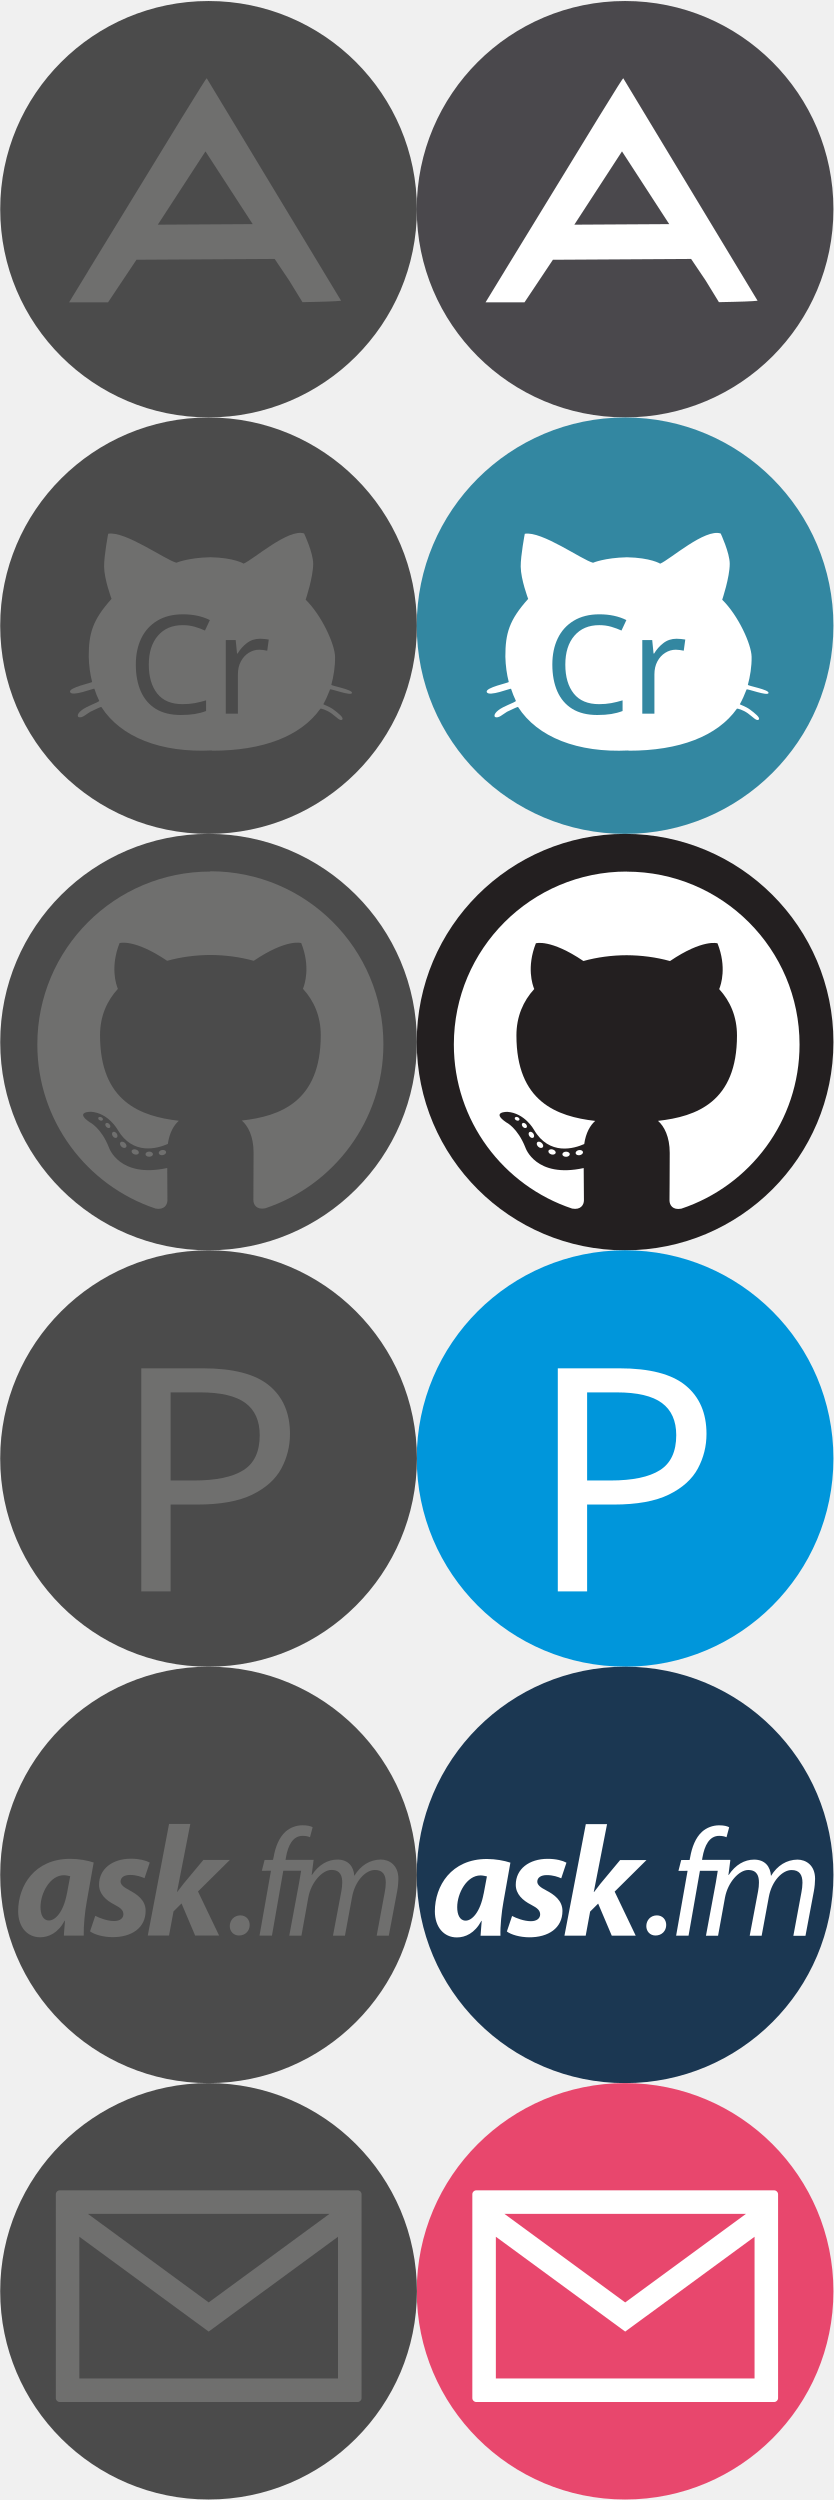
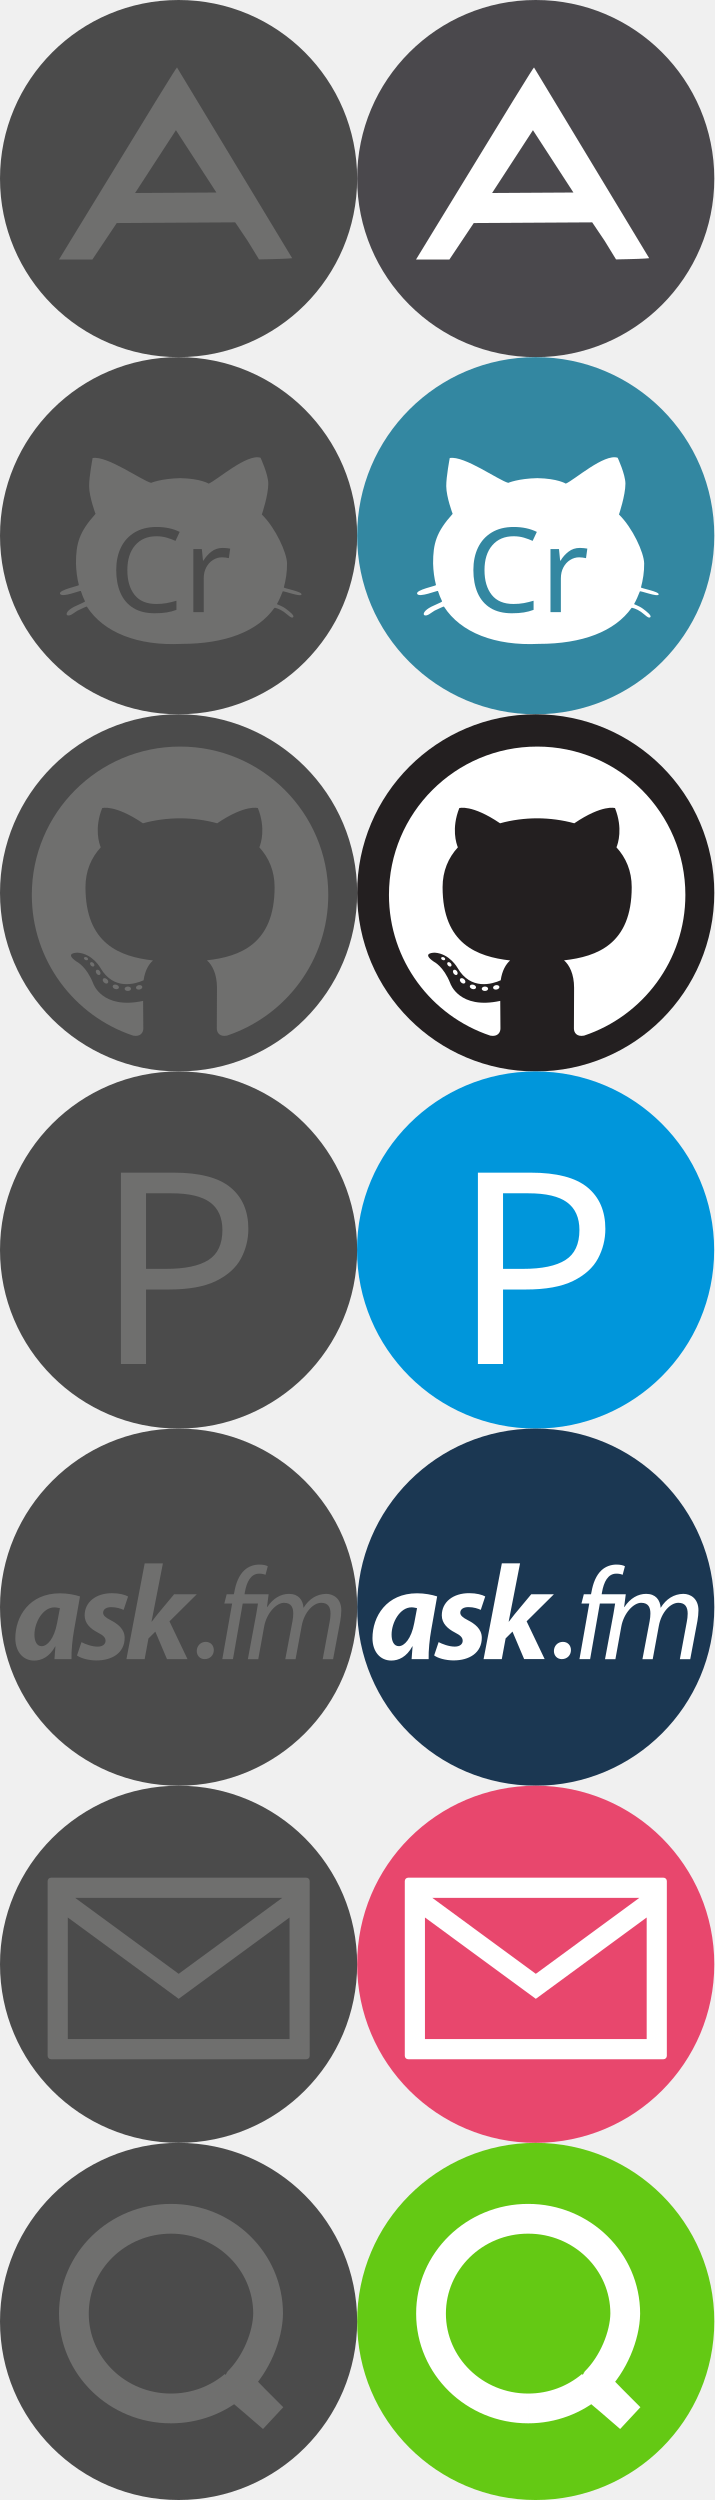
- <svg xmlns="http://www.w3.org/2000/svg" width="60px" height="180px" viewBox="0 0 212.598 637.795">
-   <path fill="#4b4b4b" d="M53.21 106.488c29.356 0 53.153-23.776 53.153-53.115C106.363 24.043 82.566.26 53.21.26 23.855.26.055 24.04.055 53.372c0 29.34 23.8 53.115 53.153 53.115" />
-   <path fill="#6f6f6e" d="M22.465 69.17C46.04 30.536 52.643 19.8 52.738 19.957c.06.1 7.798 12.913 17.193 28.475l17.09 28.295-1.29.103c-.71.056-2.93.137-4.93.18l-3.64.078-3.38-5.515-3.71-5.515-35.26.21-3.62 5.427-3.62 5.428h-9.94l4.85-7.95zm17.797-11.85l24.204-.145L52.42 38.62z" />
-   <path fill="none" d="M24.045 73.24c.198-.372 10.867-17.867 21.81-35.764 3.508-5.738 6.462-10.525 6.565-10.638.215-.236-.45-1.284 7.964 12.535 7.55 12.398 17.24 28.424 19.118 31.614l1.488 2.53-.9.047c-.594.032-.968-.022-1.093-.158-.104-.113-1.63-2.572-3.393-5.463-1.76-2.89-3.26-5.293-3.332-5.337-.07-.043-8.933-.03-19.695.028l-19.568.107-3.63 5.43-3.62 5.43h-.96c-.94 0-.96 0-.77-.35zM54.84 60.79c15.057 0 15.888-.013 15.82-.275-.12-.456-17.42-26.83-18.037-27.498l-.323-.35-.285.362C51.013 34.3 34.15 60.35 34.15 60.62c0 .262.54.31 2.675.238 1.166-.04 9.273-.072 18.014-.072z" />
-   <path fill="#4a484c" d="M159.47 106.488c29.357 0 53.153-23.776 53.153-53.115 0-29.33-23.796-53.114-53.153-53.114-29.353 0-53.153 23.78-53.153 53.11 0 29.34 23.8 53.11 53.153 53.11" />
-   <path fill="#fff" d="M128.726 69.17C152.3 30.536 158.904 19.8 159 19.957l17.19 28.473 17.083 28.295-1.293.103c-.712.056-2.93.137-4.932.18l-3.64.078-3.38-5.515-3.712-5.51-35.26.21-3.622 5.43-3.624 5.43h-9.936l4.85-7.95zm17.796-11.85l24.205-.145L158.68 38.62z" />
-   <path fill="none" d="M130.306 73.24c.198-.372 10.867-17.867 21.81-35.764 3.507-5.738 6.462-10.525 6.565-10.638.22-.236-.45-1.284 7.97 12.535 7.55 12.398 17.24 28.424 19.12 31.614l1.49 2.53-.9.047c-.59.032-.96-.022-1.09-.158-.1-.113-1.63-2.572-3.39-5.463-1.76-2.89-3.26-5.293-3.33-5.336-.07-.044-8.93-.032-19.69.027l-19.57.107-3.62 5.43-3.62 5.43h-.95c-.94 0-.95 0-.76-.35zM161.1 60.79c15.058 0 15.89-.015 15.82-.277-.12-.456-17.42-26.83-18.036-27.498l-.324-.35-.284.362c-1.002 1.27-17.866 27.32-17.866 27.596 0 .262.54.31 2.675.238 1.167-.04 9.273-.07 18.014-.07z" />
-   <path fill="#4b4b4b" d="M53.21 212.74c29.36 0 53.152-23.782 53.152-53.114 0-29.335-23.793-53.118-53.153-53.118S.05 130.29.05 159.626c0 29.332 23.8 53.115 53.153 53.115" />
-   <path fill="#6f6f6e" d="M54.077 191.517c12.985.02 22.676-3.69 27.656-10.71.087-.12 1.556.287 2.792 1.17 1.287.92 2.235 2.08 2.77 1.612.526-.47-1.02-1.67-2.19-2.55-1.204-.9-2.682-1.28-2.613-1.4.563-.98 1.31-2.67 1.707-3.75.1-.29 5.41 1.78 5.6.9.19-.89-5.35-1.81-5.27-2.1.57-2.12 1-4.65.95-7.14-.06-3.22-3.44-10.59-7.5-14.56 0 0 1.92-5.71 1.92-9.17 0-2.79-2.31-7.72-2.31-7.72-3.99-1.35-12.94 6.65-15.44 7.69 0 0-2.4-1.51-8.49-1.63-5.7.13-8.65 1.4-8.65 1.4-2.75-.67-13.11-8.17-17.41-7.39 0 0-1.07 5.6-1.04 8.38.03 3.29 1.9 8.23 1.9 8.23-4.85 5.4-5.82 8.78-5.82 14.75.06 2.31.35 4.46.86 6.44.06.23-6.09 1.42-5.62 2.59.52 1.28 6.12-1.06 6.2-.84.34 1.08.75 2.1 1.23 3.07.09.19-1.58.8-3.23 1.62-2.08 1.08-2.52 2.12-2.08 2.51.92.39 1.88-.64 3.06-1.34 1.51-.69 2.72-1.34 2.81-1.2 4.95 7.71 15.21 11.71 28.16 11.07" />
-   <text x="138.77" y="597.286" fill="#4b4b4b" style="line-height:125%" font-size="40" font-family="sans-serif" letter-spacing="0" word-spacing="0" transform="translate(-106.26 -415.22)">
+ <svg xmlns="http://www.w3.org/2000/svg" width="60" height="210" viewBox="0 0 212.598 744.094">
+   <path fill="#4b4b4b" d="M53.15 106.299c29.355 0 53.15-23.792 53.15-53.15C106.299 23.799 82.504 0 53.15 0 23.799 0 0 23.799 0 53.15c0 29.358 23.798 53.15 53.15 53.15" />
+   <path fill="#6f6f6e" d="M22.409 69.296C45.983 30.66 52.587 19.924 52.682 20.081c.06.1 7.797 12.913 17.193 28.475L86.959 76.85l-1.294.103c-.711.056-2.931.138-4.932.18l-3.638.078-3.38-5.516-3.712-5.516-35.258.209-3.624 5.428-3.624 5.428H17.56l4.851-7.949zm17.796-11.852l24.204-.144-12.045-18.554z" />
+   <path fill="none" d="M23.989 73.364c.198-.371 10.867-17.866 21.809-35.763 3.508-5.738 6.463-10.525 6.566-10.638.215-.236-.451-1.284 7.964 12.535 7.55 12.398 17.241 28.424 19.118 31.614l1.488 2.529-.901.048c-.593.032-.966-.022-1.091-.158-.104-.113-1.631-2.572-3.393-5.463-1.761-2.891-3.261-5.293-3.331-5.337-.07-.044-8.934-.032-19.695.027l-19.567.107-3.623 5.427-3.624 5.427h-.953c-.939 0-.951-.006-.764-.356zm30.794-12.448c15.058 0 15.889-.015 15.821-.277-.119-.456-17.419-26.831-18.036-27.498l-.324-.349-.285.361C50.956 34.426 34.093 60.476 34.093 60.751c0 .262.541.31 2.675.238 1.167-.04 9.273-.072 18.014-.072z" />
+   <path fill="#4a484c" d="M159.449 106.299c29.355 0 53.15-23.792 53.15-53.15C212.598 23.799 188.803 0 159.449 0c-29.351 0-53.15 23.799-53.15 53.15 0 29.358 23.799 53.15 53.15 53.15" />
+   <path fill="#fff" d="M128.67 69.296c23.573-38.636 30.178-49.372 30.273-49.215.06.1 7.797 12.913 17.193 28.475L193.219 76.85l-1.294.103c-.712.056-2.931.138-4.932.181l-3.638.078-3.38-5.516-3.712-5.515-35.258.209-3.624 5.428-3.624 5.428h-9.936l4.851-7.95zM146.466 57.444l24.204-.144-12.046-18.554z" />
+   <path fill="none" d="M130.249 73.364c.198-.371 10.867-17.866 21.809-35.763 3.508-5.738 6.463-10.525 6.566-10.638.215-.236-.451-1.284 7.964 12.535 7.549 12.398 17.241 28.424 19.118 31.614l1.489 2.529-.901.049c-.593.032-.966-.022-1.091-.158-.104-.113-1.631-2.572-3.393-5.463-1.762-2.891-3.261-5.292-3.332-5.336-.07-.043-8.934-.031-19.695.028l-19.567.107-3.623 5.428-3.623 5.427h-.953c-.939 0-.951-.005-.764-.355zm30.794-12.448c15.058 0 15.889-.014 15.82-.277-.119-.457-17.419-26.831-18.036-27.498l-.323-.35-.284.361c-1.002 1.273-17.866 27.322-17.866 27.597 0 .262.541.31 2.675.237 1.167-.04 9.273-.072 18.014-.072z" />
+   <path fill="#4b4b4b" d="M53.15 212.598c29.358 0 53.15-23.798 53.15-53.148 0-29.353-23.791-53.151-53.15-53.151C23.798 106.299 0 130.097 0 159.451c0 29.35 23.798 53.148 53.15 53.148" />
+   <path fill="#6f6f6e" d="M54.02 191.643c12.986.019 22.677-3.691 27.656-10.709.087-.123 1.556.285 2.792 1.169 1.287.92 2.235 2.081 2.769 1.613.527-.462-1.02-1.67-2.189-2.543-1.204-.899-2.682-1.279-2.613-1.398.563-.973 1.31-2.664 1.708-3.747.107-.291 5.414 1.782 5.606.905.194-.888-5.35-1.81-5.271-2.102.571-2.119.999-4.646.954-7.133-.058-3.218-3.435-10.585-7.5-14.561 0 0 1.926-5.707 1.921-9.168-.003-2.786-2.304-7.718-2.304-7.718-3.99-1.347-12.939 6.654-15.438 7.695 0 0-2.397-1.512-8.483-1.632-5.699.13-8.65 1.401-8.65 1.401-2.743-.67-13.108-8.169-17.41-7.387 0 0-1.068 5.602-1.04 8.387.034 3.287 1.905 8.23 1.905 8.23-4.851 5.401-5.821 8.78-5.821 14.754.063 2.308.357 4.458.866 6.446.06.233-6.085 1.424-5.612 2.587.523 1.284 6.126-1.059 6.197-.836.345 1.081.756 2.106 1.231 3.075.094.191-1.577.805-3.23 1.625-2.08 1.079-2.516 2.124-2.078 2.512.922.385 1.88-.64 3.063-1.344 1.515-.688 2.72-1.343 2.815-1.193 4.949 7.716 15.214 11.714 28.161 11.075" />
+   <text x="138.77" y="597.286" fill="#4b4b4b" style="line-height:125%" font-size="40" font-family="sans-serif" letter-spacing="0" word-spacing="0" transform="translate(-106.317 -415.096)">
    <tspan x="138.77" y="597.286" style="-inkscape-font-specification:HGMaruGothicMPRO" font-size="35" font-family="HGMaruGothicMPRO">Cr</tspan>
  </text>
-   <path fill="#3387a1" d="M159.47 212.74c29.36 0 53.153-23.782 53.153-53.113 0-29.335-23.793-53.12-53.153-53.12-29.353 0-53.153 23.785-53.153 53.12 0 29.33 23.8 53.114 53.153 53.114" />
-   <path fill="#fff" d="M160.338 191.518c12.985.018 22.676-3.69 27.656-10.71.087-.122 1.555.286 2.792 1.17 1.286.92 2.235 2.08 2.77 1.612.526-.463-1.022-1.67-2.19-2.543-1.204-.9-2.682-1.28-2.613-1.398.563-.98 1.31-2.67 1.707-3.75.107-.29 5.414 1.78 5.605.9.194-.89-5.35-1.81-5.27-2.1.57-2.12.998-4.65.953-7.14-.058-3.22-3.436-10.59-7.5-14.56 0 0 1.925-5.71 1.92-9.17-.002-2.79-2.303-7.72-2.303-7.72-3.99-1.35-12.94 6.65-15.438 7.69 0 0-2.397-1.51-8.484-1.63-5.7.13-8.65 1.4-8.65 1.4-2.743-.67-13.108-8.17-17.41-7.39 0 0-1.07 5.6-1.04 8.38.032 3.29 1.904 8.23 1.904 8.23-4.85 5.4-5.822 8.78-5.822 14.75.063 2.31.356 4.46.866 6.44.06.23-6.08 1.42-5.61 2.59.53 1.28 6.13-1.06 6.2-.84.35 1.08.76 2.1 1.23 3.07.1.19-1.57.8-3.23 1.62-2.08 1.08-2.51 2.12-2.08 2.51.92.38 1.88-.64 3.06-1.35 1.52-.69 2.72-1.34 2.82-1.19 4.95 7.71 15.22 11.71 28.16 11.07" />
-   <text x="138.77" y="597.286" fill="#3387a1" style="line-height:125%" font-size="40" font-family="sans-serif" letter-spacing="0" word-spacing="0" transform="translate(0 -415.22)">
+   <path fill="#3387a1" d="M159.449 212.598c29.358 0 53.15-23.798 53.15-53.148 0-29.353-23.791-53.151-53.15-53.151-29.351 0-53.15 23.798-53.15 53.151 0 29.35 23.799 53.148 53.15 53.148" />
+   <path fill="#fff" d="M160.32 191.643c12.986.019 22.677-3.691 27.656-10.709.087-.123 1.556.285 2.792 1.169 1.287.919 2.235 2.08 2.769 1.612.527-.463-1.021-1.67-2.19-2.543-1.204-.899-2.682-1.279-2.613-1.398.563-.973 1.31-2.664 1.707-3.748.106-.291 5.413 1.782 5.605.904.194-.888-5.35-1.81-5.271-2.102.571-2.119.999-4.646.954-7.133-.059-3.218-3.436-10.585-7.501-14.561 0 0 1.925-5.707 1.921-9.168-.004-2.787-2.304-7.718-2.304-7.718-3.99-1.347-12.939 6.655-15.439 7.695 0 0-2.397-1.512-8.484-1.632-5.7.13-8.65 1.401-8.65 1.401-2.743-.67-13.108-8.168-17.41-7.387 0 0-1.069 5.602-1.041 8.387.033 3.287 1.904 8.23 1.904 8.23-4.851 5.401-5.822 8.78-5.822 14.754.063 2.308.356 4.458.866 6.446.059.233-6.086 1.424-5.612 2.587.522 1.284 6.125-1.06 6.196-.837.344 1.081.755 2.106 1.231 3.075.093.191-1.577.805-3.23 1.625-2.081 1.08-2.517 2.124-2.079 2.512.922.385 1.88-.641 3.062-1.344 1.515-.688 2.719-1.343 2.815-1.193 4.949 7.716 15.214 11.714 28.161 11.075" />
+   <text x="138.77" y="597.286" fill="#3387a1" style="line-height:125%" font-size="40" font-family="sans-serif" letter-spacing="0" word-spacing="0" transform="translate(-.017 -415.096)">
    <tspan x="138.77" y="597.286" style="-inkscape-font-specification:HGMaruGothicMPRO" font-size="35" font-family="HGMaruGothicMPRO">Cr</tspan>
  </text>
-   <path fill="none" d="M128.78 73.106c0-.066 4.675-7.783 10.39-17.15 5.714-9.37 12.014-19.697 14-22.952 1.986-3.256 3.74-5.88 3.9-5.832.334.102 4.345 6.617 18.13 29.455 8.918 14.772 9.854 16.45 9.23 16.546-.384.06-.81-.083-.948-.316-.14-.233-1.66-2.7-3.38-5.482l-3.13-5.058-19.78-.08-19.784-.083-3.602 5.513c-2.858 4.374-3.75 5.517-4.315 5.535-.39.01-.71-.032-.71-.097zm35.558-12.42c9.52-.183 10.958-.273 10.8-.68-.482-1.258-18.1-27.885-18.44-27.87-.128.007-.605.61-1.06 1.343-.455.73-4.486 7-8.958 13.92s-8.21 12.79-8.304 13.04c-.202.52 7.326.59 25.962.24z" />
-   <path fill="none" d="M128.78 73.106c0-.066 4.675-7.783 10.39-17.15 5.714-9.37 12.014-19.697 14-22.952 1.986-3.256 3.74-5.88 3.9-5.832.334.102 4.345 6.617 18.13 29.455 8.918 14.772 9.854 16.45 9.23 16.546-.384.06-.81-.083-.948-.316-.14-.233-1.66-2.7-3.38-5.482l-3.13-5.058-19.78-.08-19.784-.083-3.602 5.513c-2.858 4.374-3.75 5.517-4.315 5.535-.39.01-.71-.032-.71-.097zm35.558-12.42c9.52-.183 10.958-.273 10.8-.68-.482-1.258-18.1-27.885-18.44-27.87-.128.007-.605.61-1.06 1.343-.455.73-4.486 7-8.958 13.92s-8.21 12.79-8.304 13.04c-.202.52 7.326.59 25.962.24z" />
-   <path fill="none" d="M128.576 72.885c.48-.82 12.216-20.05 19.905-32.61l7.71-12.6c.77-1.26.8-1.303.97-1.077.77 1.08 14.9 24.305 24.19 39.77 3.37 5.6 4.1 6.883 3.96 6.962-.09.052-.53.08-.98.063l-.81-.032-3.35-5.51-3.36-5.51-8.54.07c-4.7.04-13.52.07-19.6.07H137.6l-3.655 5.48-3.657 5.48h-1.99l.31-.53zm46.603-12.417c.08-.085-1.1-1.917-8.43-13.095-7.98-12.16-9.43-14.338-9.74-14.62l-.28-.258-.9 1.32c-1.76 2.59-12.71 19.412-15.6 23.953-1.68 2.63-1.71 2.694-1.58 2.78.15.095 36.41.016 36.51-.08z" />
-   <path fill="none" d="M129.767 72.588c1.018-1.9 27.905-45.69 28.095-45.758.272-.096-.403-1.16 7.97 12.567 10.114 16.58 20.254 33.42 20.254 33.637 0 .104-.392.187-.87.182-.79-.007-1.184-.53-4.193-5.56l-3.322-5.55-6.32.183c-3.48.1-12.34.18-19.68.18h-13.36l-3.57 5.37c-3.2 4.82-3.66 5.37-4.45 5.37s-.85-.07-.54-.64zm46.306-12.405c-.282-.462-9.886-15.157-14.773-22.604-1.854-2.83-3.45-5.14-3.545-5.14-.31 0-17.612 26.47-18.056 27.63-.18.45 1.51.5 18.21.5 14.64 0 18.35-.08 18.16-.4z" />
-   <path fill="none" d="M124.828 73.984c.97-1.586 5.322-8.717 9.673-15.846 16.15-26.45 23.52-38.41 23.61-38.298.02.025 1.84 3.033 4.04 6.684 5.67 9.405 20.28 33.597 25.49 42.217 2.42 4.01 4.45 7.4 4.5 7.53.09.22-.24.26-2.56.35l-4.81.18-2.15.09-3.38-5.53-3.38-5.53h-14.64c-8.05 0-16.08.05-17.85.1l-3.22.11-3.62 5.43-3.62 5.43h-9.81l1.76-2.89zm9.982-5.888l3.6-5.374 8.028-.08 8.028-.082-8.107-.038-8.11-.037-2.71 4.07c-3.38 5.07-4.18 6.156-4.74 6.448-.56.288-.93.294-1.03.017-.11-.292 4.98-8.723 20.21-33.42 6.98-11.32 7.76-12.562 7.96-12.63.09-.028.61.677 1.17 1.568 3.13 5.006 21.38 35.096 24.93 41.11 1.72 2.922 1.94 3.352 1.68 3.446-.64.234-1.16-.045-1.85-.97-.37-.5-1.91-2.985-3.43-5.52l-2.76-4.61-1.66.11c-.91.06-5.5.16-10.2.222l-8.54.113h10.1c8.27 0 10.14.04 10.3.22.1.12 1.53 2.42 3.17 5.11 3.84 6.32 3.42 5.77 4.32 5.76 1.15-.01 1.28-.16.82-.98-.92-1.65-10.37-17.33-19.34-32.06-8.62-14.16-8.69-14.28-8.92-14.05-.29.31-28.49 46.42-28.67 46.88-.07.17.13.21 1.01.17l1.09-.05 3.6-5.38zm32.34-7.626c-3.727-.025-9.778-.025-13.448 0-3.67.024-.62.042 6.775.042 7.396 0 10.4-.017 6.673-.042zm7.636-2.365c-5.173-7.956-15.134-23.124-15.903-24.218-.515-.732-1.044-1.364-1.174-1.404-.14-.04-.06.127.18.383.36.396 7.11 10.6 15.47 23.407 1.43 2.19 2.63 3.954 2.66 3.918.03-.03-.53-.97-1.25-2.08zm-31.388-3.682c3.948-6.14 10.545-16.256 12.757-19.56.77-1.153 1.368-2.095 1.327-2.095-.326 0-17.808 26.793-17.808 27.29 0 .162-.132.362 3.724-5.635zm25.913 2.55l.45-.1-1.72-2.687c-1.98-3.086-4.89-7.564-8-12.3-1.23-1.867-2.23-3.244-2.32-3.186-.33.204-10.97 16.437-11.85 18.08l-.18.33 11.6-.017c6.38-.01 11.8-.064 12.05-.12z" />
-   <path fill="#231f20" d="M159.47 318.975c29.357 0 53.153-23.784 53.153-53.12 0-29.334-23.796-53.114-53.153-53.114-29.36 0-53.153 23.78-53.153 53.12 0 29.34 23.793 53.12 53.153 53.12" />
+   <path fill="none" d="M128.723 73.231c0-.065 4.675-7.783 10.39-17.151l14.001-22.951c1.986-3.255 3.741-5.879 3.899-5.831.334.102 4.345 6.617 18.131 29.455 8.917 14.772 9.853 16.45 9.228 16.547-.383.059-.809-.083-.947-.316-.139-.233-1.66-2.7-3.38-5.482l-3.128-5.058-19.782-.081-19.782-.081-3.602 5.513c-2.858 4.374-3.749 5.518-4.314 5.535-.391.011-.712-.032-.712-.096zM164.281 60.81c9.519-.182 10.958-.272 10.802-.678-.483-1.258-18.102-27.885-18.442-27.871-.128.007-.604.61-1.059 1.343-.455.733-4.486 6.999-8.958 13.925-4.472 6.925-8.209 12.793-8.304 13.04-.202.526 7.325.595 25.961.24z" />
+   <path fill="none" d="M128.723 73.231c0-.065 4.675-7.783 10.39-17.151l14.001-22.951c1.986-3.255 3.741-5.879 3.899-5.831.334.102 4.345 6.617 18.131 29.455 8.917 14.772 9.853 16.45 9.228 16.547-.383.059-.809-.083-.947-.316-.139-.233-1.66-2.7-3.38-5.482l-3.128-5.058-19.782-.081-19.782-.081-3.602 5.513c-2.858 4.374-3.749 5.518-4.314 5.535-.391.011-.712-.032-.712-.096zM164.281 60.81c9.519-.182 10.958-.272 10.802-.678-.483-1.258-18.102-27.885-18.442-27.871-.128.007-.604.61-1.059 1.343-.455.733-4.486 6.999-8.958 13.925-4.472 6.925-8.209 12.793-8.304 13.04-.202.526 7.325.595 25.961.24z" />
+   <path fill="none" d="M128.52 73.01c.479-.821 12.216-20.05 19.904-32.609 3.801-6.209 7.269-11.879 7.706-12.601.763-1.259.802-1.302.963-1.077.771 1.079 14.897 24.306 24.187 39.77 3.365 5.602 4.093 6.885 3.953 6.963-.095.053-.537.081-.983.063l-.812-.032-3.357-5.518-3.357-5.518-8.549.068c-4.702.038-13.524.068-19.605.068h-11.056l-3.654 5.476-3.654 5.477h-1.998l.309-.531zm46.602-12.417c.086-.085-1.094-1.917-8.428-13.095-7.978-12.158-9.43-14.338-9.739-14.62l-.282-.258-.894 1.32c-1.754 2.591-12.706 19.413-15.596 23.953-1.675 2.631-1.711 2.695-1.575 2.779.155.096 36.414.018 36.512-.079z" />
+   <path fill="none" d="M129.71 72.713c1.018-1.9 27.905-45.691 28.095-45.758.272-.096-.403-1.159 7.97 12.567 10.114 16.58 20.253 33.419 20.253 33.636 0 .104-.392.187-.87.182-.788-.007-1.184-.532-4.193-5.56l-3.323-5.553-6.328.184c-3.481.101-12.339.184-19.684.185l-13.356.001-3.571 5.374c-3.202 4.819-3.662 5.374-4.454 5.374-.787 0-.846-.07-.543-.636zm46.306-12.405c-.282-.462-9.886-15.157-14.773-22.604-1.854-2.826-3.449-5.138-3.545-5.138-.312 0-17.612 26.477-18.056 27.633-.175.456 1.52.502 18.211.502 14.641 0 18.355-.081 18.163-.395z" />
+   <path fill="none" d="M124.771 74.109c.969-1.587 5.322-8.717 9.673-15.846 16.144-26.451 23.514-38.409 23.602-38.298.02.025 1.837 3.032 4.038 6.684 5.669 9.405 20.273 33.597 25.484 42.217 2.422 4.006 4.446 7.394 4.498 7.53.083.216-.241.26-2.565.343-1.463.053-3.631.135-4.817.181l-2.157.085-3.38-5.534-3.38-5.534-14.634-.004c-8.049-.003-16.083.043-17.854.1l-3.22.104-3.624 5.428-3.624 5.428h-9.803l1.762-2.884zm9.983-5.888l3.6-5.374 8.027-.081 8.027-.081-8.106-.038-8.107-.037-2.712 4.071c-3.378 5.071-4.175 6.156-4.74 6.448-.559.289-.924.295-1.03.018-.113-.292 4.987-8.723 20.214-33.421 6.978-11.319 7.762-12.562 7.964-12.629.088-.028.616.676 1.173 1.568 3.128 5.006 21.379 35.096 24.935 41.109 1.728 2.923 1.938 3.353 1.684 3.447-.632.234-1.161-.045-1.844-.971-.369-.5-1.91-2.984-3.425-5.52l-2.754-4.61-1.661.11c-.914.06-5.506.161-10.204.223l-8.543.114 10.104.007c8.269.007 10.139.047 10.298.221.107.117 1.534 2.419 3.17 5.114 3.839 6.323 3.424 5.77 4.322 5.767 1.148-.004 1.28-.159.826-.976-.916-1.646-10.374-17.326-19.337-32.058-8.616-14.162-8.689-14.277-8.912-14.043-.291.306-28.491 46.42-28.667 46.877-.067.175.132.209 1.004.171l1.088-.047 3.601-5.374zm32.339-7.627c-3.727-.025-9.778-.025-13.448 0s-.621.043 6.775.043c7.396 0 10.398-.018 6.672-.043zm7.636-2.365c-5.173-7.955-15.134-23.123-15.904-24.218-.515-.732-1.043-1.364-1.174-1.404-.133-.041-.052.128.185.383.367.397 7.114 10.601 15.476 23.407 1.43 2.191 2.63 3.954 2.666 3.918.036-.036-.527-.975-1.25-2.087zm-31.389-3.681c3.948-6.139 10.545-16.256 12.757-19.561.771-1.152 1.368-2.095 1.327-2.095-.326 0-17.808 26.793-17.808 27.291 0 .16-.132.36 3.724-5.636zm25.913 2.55l.448-.1-1.725-2.687c-1.982-3.087-4.897-7.565-8.008-12.299-1.228-1.869-2.232-3.245-2.326-3.187-.331.204-10.97 16.437-11.85 18.08l-.177.33 11.594-.018c6.377-.011 11.796-.064 12.042-.119z" />
+   <path fill="#231f20" d="M159.449 318.898c29.355 0 53.15-23.798 53.15-53.151 0-29.353-23.795-53.148-53.15-53.148-29.358 0-53.15 23.795-53.15 53.148 0 29.353 23.791 53.151 53.15 53.151" />
  <g fill="#fff">
-     <path fill-rule="evenodd" d="M159.906 222.347c-24.363 0-44.12 19.752-44.12 44.12 0 19.49 12.642 36.03 30.172 41.863 2.205.408 3.014-.957 3.014-2.123 0-1.052-.04-4.527-.06-8.214-12.273 2.67-14.863-5.205-14.863-5.205-2.01-5.1-4.9-6.456-4.9-6.456-4.01-2.738.3-2.68.3-2.68 4.43.31 6.76 4.546 6.76 4.546 3.93 6.744 10.32 4.794 12.84 3.666.39-2.85 1.54-4.798 2.8-5.9-9.8-1.115-20.1-4.898-20.1-21.803 0-4.81 1.72-8.75 4.54-11.84-.46-1.11-1.97-5.6.42-11.67 0 0 3.7-1.18 12.13 4.52 3.52-.97 7.29-1.47 11.04-1.48 3.75.02 7.52.51 11.05 1.49 8.42-5.71 12.12-4.52 12.12-4.52 2.4 6.08.89 10.57.43 11.68 2.83 3.09 4.54 7.03 4.54 11.84 0 16.95-10.32 20.68-20.15 21.77 1.58 1.37 2.99 4.06 2.99 8.17 0 5.91-.06 10.66-.06 12.11 0 1.18.79 2.55 3.03 2.12 17.52-5.84 30.15-22.37 30.15-41.86 0-24.37-19.76-44.12-44.12-44.12" />
-     <path d="M132.497 285.692c-.097.22-.442.285-.756.134-.32-.144-.5-.443-.39-.662.1-.225.44-.288.76-.138.32.144.51.446.39.666m1.79 1.993c-.21.195-.62.104-.9-.204-.29-.3-.34-.71-.13-.91.22-.19.62-.1.91.21.29.31.35.72.13.92m1.74 2.54c-.27.19-.71.01-.98-.38s-.27-.86.01-1.05c.28-.19.71-.01.99.37.27.4.27.87 0 1.07m2.38 2.45c-.24.27-.75.2-1.13-.16-.38-.35-.49-.86-.25-1.12.25-.27.76-.19 1.14.17.39.36.5.86.25 1.13m3.29 1.43c-.1.35-.6.51-1.1.36-.5-.15-.82-.55-.72-.9.1-.35.6-.51 1.11-.35.5.15.83.56.72.91m3.61.27c.01.37-.41.67-.93.68-.53.01-.96-.28-.96-.64 0-.37.41-.67.94-.67.52-.01.95.29.95.65m3.36-.57c.07.357-.3.72-.82.82-.51.09-.98-.13-1.05-.48-.06-.363.31-.73.82-.822.52-.09.99.128 1.06.49" />
+     <path fill-rule="evenodd" d="M159.884 222.21c-24.361 0-44.116 19.765-44.116 44.146 0 19.505 12.64 36.053 30.169 41.89 2.205.409 3.014-.958 3.014-2.124 0-1.053-.041-4.53-.06-8.219-12.273 2.67-14.863-5.209-14.863-5.209-2.007-5.103-4.899-6.46-4.899-6.46-4.003-2.74.301-2.684.301-2.684 4.43.311 6.762 4.55 6.762 4.55 3.934 6.748 10.32 4.797 12.837 3.669.396-2.853 1.539-4.801 2.801-5.903-9.799-1.116-20.099-4.902-20.099-21.817 0-4.82 1.723-8.758 4.545-11.849-.458-1.113-1.968-5.602.427-11.683 0 0 3.704-1.187 12.135 4.525 3.519-.978 7.293-1.469 11.042-1.485 3.749.016 7.526.507 11.051 1.485 8.42-5.712 12.119-4.525 12.119-4.525 2.401 6.08.89 10.57.432 11.682 2.829 3.091 4.54 7.029 4.54 11.849 0 16.956-10.32 20.689-20.144 21.782 1.582 1.37 2.992 4.056 2.992 8.175 0 5.907-.051 10.661-.051 12.115 0 1.175.794 2.551 3.03 2.118 17.519-5.844 30.143-22.386 30.143-41.885 0-24.382-19.752-44.146-44.115-44.146" />
+     <path d="M132.477 285.594c-.097.22-.442.285-.756.135-.32-.144-.5-.443-.396-.663.095-.225.441-.288.76-.138.321.144.503.446.392.666m1.787 1.994c-.21.195-.622.104-.901-.204-.289-.308-.343-.719-.129-.917.217-.194.616-.103.905.204.289.311.345.72.125.917m1.739 2.542c-.27.188-.712.012-.986-.381-.27-.392-.27-.863.006-1.052.274-.189.709-.018.986.371.27.399.27.87-.007 1.062m2.383 2.456c-.242.267-.757.195-1.134-.169-.386-.356-.493-.861-.251-1.128.245-.267.763-.192 1.143.169.383.355.5.864.242 1.128m3.287 1.426c-.107.346-.603.503-1.102.356-.499-.151-.826-.556-.725-.906.103-.348.602-.512 1.105-.354.498.151.825.553.721.904m3.61.265c.012.364-.412.666-.936.673-.528.012-.954-.283-.96-.641 0-.368.414-.667.941-.675.524-.01.954.282.954.644m3.36-.572c.062.355-.302.72-.823.817-.512.094-.987-.125-1.052-.478-.064-.364.308-.729.819-.823.522-.09.988.123 1.055.484" />
  </g>
-   <path fill="#4b4b4b" d="M53.21 318.974c29.356 0 53.152-23.783 53.152-53.118S82.566 212.74 53.21 212.74c-29.36 0-53.154 23.78-53.154 53.116 0 29.335 23.793 53.118 53.153 53.118" />
+   <path fill="#4b4b4b" d="M53.15 318.898c29.355 0 53.15-23.798 53.15-53.151 0-29.353-23.795-53.148-53.15-53.148C23.791 212.598 0 236.393 0 265.746c0 29.353 23.791 53.151 53.15 53.151" />
  <g fill="#6f6f6e">
-     <path fill-rule="evenodd" d="M53.645 222.347c-24.363 0-44.12 19.752-44.12 44.118 0 19.493 12.642 36.03 30.172 41.864 2.205.4 3.014-.96 3.014-2.13 0-1.05-.04-4.53-.05-8.22-12.27 2.67-14.86-5.21-14.86-5.21-2-5.1-4.9-6.46-4.9-6.46-4-2.74.31-2.68.31-2.68 4.43.31 6.77 4.54 6.77 4.54 3.94 6.74 10.32 4.79 12.84 3.66.4-2.85 1.54-4.8 2.8-5.9-9.8-1.12-20.1-4.9-20.1-21.81 0-4.82 1.72-8.75 4.55-11.84-.46-1.12-1.97-5.6.43-11.68 0 0 3.71-1.19 12.14 4.52 3.52-.98 7.29-1.47 11.04-1.49 3.75.02 7.53.51 11.05 1.49 8.42-5.71 12.12-4.53 12.12-4.53 2.4 6.07.89 10.56.44 11.67 2.83 3.09 4.54 7.02 4.54 11.84 0 16.94-10.32 20.68-20.14 21.77 1.59 1.37 3 4.05 3 8.17 0 5.9-.05 10.65-.05 12.11 0 1.17.79 2.55 3.03 2.11 17.52-5.84 30.14-22.38 30.14-41.86 0-24.37-19.75-44.12-44.12-44.12" />
-     <path d="M26.236 285.692c-.097.22-.442.284-.756.134-.32-.144-.5-.443-.396-.663.095-.225.44-.288.76-.137.32.144.503.446.392.666m1.787 1.993c-.21.195-.622.104-.9-.204-.29-.3-.343-.71-.13-.91.217-.19.616-.1.905.21.29.31.345.72.125.92m1.74 2.54c-.27.19-.713.01-.986-.38-.27-.39-.27-.86.006-1.05.274-.19.71-.02.986.37.27.4.27.87-.01 1.07m2.38 2.45c-.24.27-.76.2-1.14-.16-.39-.35-.5-.86-.25-1.12.24-.27.76-.19 1.14.17.38.36.5.86.24 1.13m3.29 1.43c-.11.35-.6.51-1.1.36-.5-.15-.83-.55-.73-.9.1-.35.6-.51 1.1-.35.5.15.82.55.72.91m3.61.26c.01.37-.41.67-.94.67-.53.02-.96-.28-.96-.64s.41-.66.94-.67c.52-.01.95.29.95.65m3.36-.57c.06.35-.3.72-.82.82-.51.093-.98-.126-1.05-.48-.06-.362.31-.726.82-.82.52-.09.99.12 1.05.483" />
+     <path fill-rule="evenodd" d="M53.585 222.21c-24.361 0-44.115 19.765-44.115 44.146 0 19.505 12.64 36.053 30.169 41.89 2.205.409 3.014-.958 3.014-2.124 0-1.053-.041-4.53-.06-8.219-12.273 2.67-14.863-5.209-14.863-5.209-2.007-5.103-4.898-6.46-4.898-6.46-4.003-2.74.302-2.684.302-2.684 4.43.311 6.763 4.55 6.763 4.55 3.935 6.748 10.32 4.797 12.838 3.669.396-2.853 1.539-4.801 2.801-5.903-9.799-1.116-20.099-4.902-20.099-21.817 0-4.82 1.723-8.758 4.545-11.849-.458-1.113-1.968-5.602.427-11.683 0 0 3.705-1.187 12.135 4.525 3.519-.978 7.293-1.469 11.042-1.485 3.75.016 7.526.507 11.052 1.485 8.42-5.712 12.12-4.525 12.12-4.525 2.402 6.08.891 10.57.433 11.682 2.829 3.091 4.541 7.029 4.541 11.849 0 16.956-10.32 20.689-20.144 21.782 1.583 1.37 2.993 4.056 2.993 8.175 0 5.907-.051 10.661-.051 12.115 0 1.175.794 2.551 3.031 2.118 17.519-5.844 30.143-22.386 30.143-41.885 0-24.382-19.751-44.146-44.115-44.146" />
+     <path d="M26.178 285.594c-.097.22-.442.285-.756.135-.32-.144-.5-.443-.396-.663.095-.225.441-.288.76-.138.321.144.503.446.392.666m1.787 1.994c-.21.195-.622.104-.901-.204-.288-.308-.343-.719-.129-.917.217-.194.616-.103.906.204.289.311.345.72.125.917m1.739 2.542c-.27.188-.712.012-.985-.381-.27-.392-.27-.863.006-1.052.274-.189.71-.018.987.371.27.399.27.87-.007 1.062m2.383 2.456c-.242.267-.757.195-1.134-.169-.385-.356-.493-.861-.25-1.128.245-.267.763-.192 1.143.169.383.355.5.864.242 1.128m3.288 1.426c-.106.346-.602.503-1.102.356-.499-.151-.825-.556-.724-.906.104-.348.602-.512 1.106-.354.499.151.826.553.722.904m3.61.265c.013.364-.411.666-.935.673-.528.012-.954-.283-.96-.641 0-.368.414-.667.942-.675.525-.01.954.282.954.644m3.36-.572c.063.355-.301.72-.822.817-.512.094-.987-.125-1.052-.478-.063-.364.308-.729.819-.823.522-.09.989.123 1.055.484" />
  </g>
-   <path fill="#0096db" d="M159.47 425.204c29.357 0 53.153-23.776 53.153-53.115 0-29.34-23.796-53.12-53.153-53.12-29.353 0-53.153 23.78-53.153 53.11 0 29.34 23.8 53.11 53.153 53.11" />
-   <text x="131.558" y="837.369" transform="matrix(1.02048 0 0 .97993 0 -414.567)" style="line-height:125%" font-size="54.231" font-family="sans-serif" letter-spacing="0" word-spacing="0">
-     <tspan x="131.558" y="837.369" fill="#fff" style="-inkscape-font-specification:'Calligraph421 BT'" font-size="81.346" font-family="Calligraph421 BT">P</tspan>
+   <path fill="#0096db" d="M159.41 425.197c29.355 0 53.15-23.792 53.15-53.15 0-29.351-23.795-53.15-53.15-53.15-29.351 0-53.15 23.799-53.15 53.15 0 29.358 23.798 53.15 53.15 53.15" />
+   <text x="131.558" y="837.369" transform="matrix(1.0204 0 0 .98057 -.05 -415.125)" style="line-height:125%" font-size="54.231" font-family="sans-serif" letter-spacing="0" word-spacing="0">
+     <tspan x="131.558" y="837.369" fill="#fff" style="-inkscape-font-specification:'Calligraph421 BT'" font-size="81.347" font-family="Calligraph421 BT">P</tspan>
  </text>
-   <path fill="#4b4b4b" d="M53.21 425.204c29.356 0 53.152-23.776 53.152-53.114 0-29.332-23.796-53.115-53.153-53.115S.05 342.758.05 372.09c0 29.338 23.8 53.114 53.153 53.114" />
-   <text x="131.558" y="837.369" fill="#6f6f6e" transform="matrix(1.02048 0 0 .97993 -106.26 -414.567)" style="line-height:125%" font-size="54.231" font-family="sans-serif" letter-spacing="0" word-spacing="0">
-     <tspan x="131.558" y="837.369" style="-inkscape-font-specification:'Calligraph421 BT'" font-size="81.346" font-family="Calligraph421 BT">P</tspan>
+   <path fill="#4b4b4b" d="M53.15 425.197c29.355 0 53.15-23.792 53.15-53.15 0-29.351-23.795-53.15-53.15-53.15C23.798 318.898 0 342.696 0 372.047c0 29.358 23.798 53.15 53.15 53.15" />
+   <text x="131.558" y="837.369" fill="#6f6f6e" transform="matrix(1.0204 0 0 .98057 -106.31 -415.125)" style="line-height:125%" font-size="54.231" font-family="sans-serif" letter-spacing="0" word-spacing="0">
+     <tspan x="131.558" y="837.369" style="-inkscape-font-specification:'Calligraph421 BT'" font-size="81.347" font-family="Calligraph421 BT">P</tspan>
  </text>
-   <path fill="#1b3752" d="M159.47 531.44c29.357 0 53.153-23.782 53.153-53.118 0-29.335-23.796-53.118-53.153-53.118-29.36 0-53.153 23.783-53.153 53.118 0 29.336 23.793 53.12 53.153 53.12" />
-   <path fill="#fff" d="M167.567 488.65c-1.57 0-2.68 1.225-2.68 2.73 0 1.342.94 2.403 2.344 2.403 1.62 0 2.73-1.18 2.73-2.686 0-1.384-.94-2.448-2.39-2.448zm18.715-14.162h-7.18l.098-.577c.536-3.08 1.755-5.55 4.27-5.55.73 0 1.375.12 1.873.35l.683-2.54c-.46-.27-1.296-.5-2.554-.5-1.602 0-3.206.58-4.387 1.66-1.64 1.51-2.558 3.9-3.01 6.48l-.147.7-2.145.02-.7 2.76 2.33-.01-2.922 16.54h3.17l2.9-16.54h4.55c-.15.99-.29 1.92-.49 2.99l-2.52 13.57h3.09l1.76-9.71c.73-3.98 3.63-7.06 5.92-7.06 2.33 0 2.75 1.62 2.75 3.2 0 .73-.07 1.43-.23 2.27l-2.13 11.3h3.05l1.83-9.9c.77-4.16 3.51-6.86 5.8-6.86 2.06 0 2.78 1.27 2.78 3.24 0 .77-.11 1.7-.26 2.43l-2.06 11.1h3.09l2.14-11.37c.2-1.04.31-2.31.31-3.16 0-3.51-2.37-4.9-4.5-4.9-2.75.04-5.11 1.47-6.75 4.16-.16-2.35-1.49-4.16-4.31-4.16-2.44 0-4.76 1.31-6.48 3.93h-.07l.48-3.7m-47.01 7.59c-1.48-.74-2.23-1.41-2.23-2.19 0-1.06.95-1.68 2.43-1.68 1.59 0 2.92.47 3.68.82l1.33-3.99c-.91-.51-2.62-.98-4.78-.98-4.77 0-8.15 2.62-8.15 6.62 0 2.39 1.78 4 3.91 5.09 1.71.87 2.31 1.53 2.31 2.48 0 .94-.79 1.72-2.35 1.72-1.78 0-3.75-.78-4.81-1.33l-1.33 3.96c1.1.82 3.3 1.45 5.65 1.48 4.93.04 8.53-2.34 8.53-6.73 0-2.66-2.12-4.19-4.17-5.25zm25.64-7.7h-6.74l-4.98 5.98c-.53.67-1.1 1.41-1.66 2.16h-.08l3.39-17.32h-5.42L144 493.83h5.42l1.13-6.15 2.05-2.04 3.468 8.18h6.11l-5.37-11.235 8.13-8.06zm-34.75.65c-1.55-.51-3.74-.93-5.98-.93-9.1 0-13.27 6.89-13.27 13.35 0 4 2.28 6.66 5.61 6.66 2.16 0 4.55-1.05 6.26-4.22h.08c-.07 1.37-.25 2.66-.29 3.79h5.07c-.08-2.39.3-6.14.76-8.61l1.78-10.03zm-6.81 7.92c-.87 4.7-2.95 6.88-4.58 6.88-1.52 0-2.16-1.55-2.16-3.43 0-3.56 2.44-8.11 5.96-8.11.57 0 1.2.17 1.62.25l-.83 4.43z" />
-   <path fill="#4b4b4b" d="M53.21 531.44c29.356 0 53.152-23.783 53.152-53.118s-23.796-53.118-53.153-53.118c-29.36 0-53.16 23.783-53.16 53.118s23.8 53.118 53.16 53.118" />
-   <path fill="#6f6f6e" d="M61.307 488.65c-1.572 0-2.682 1.225-2.682 2.73 0 1.342.94 2.403 2.345 2.403 1.616 0 2.727-1.18 2.727-2.687 0-1.384-.94-2.447-2.39-2.447zm18.713-14.163h-7.178l.097-.577c.53-3.085 1.75-5.552 4.27-5.552.73 0 1.37.118 1.87.348l.68-2.545c-.46-.27-1.3-.5-2.56-.5-1.6 0-3.21.58-4.39 1.66-1.64 1.51-2.56 3.9-3.01 6.48l-.15.69-2.15.02-.7 2.76 2.33-.01-2.92 16.54h3.17l2.89-16.54h4.55c-.15 1-.3 1.92-.5 2.99l-2.52 13.57h3.1l1.75-9.71c.72-3.97 3.62-7.06 5.91-7.06 2.32 0 2.75 1.63 2.75 3.2 0 .74-.08 1.43-.23 2.28l-2.13 11.29H88l1.827-9.9c.77-4.16 3.52-6.86 5.8-6.86 2.06 0 2.79 1.27 2.79 3.24 0 .77-.11 1.7-.26 2.43l-2.06 11.1h3.09l2.14-11.37c.196-1.04.31-2.31.31-3.16 0-3.51-2.37-4.9-4.5-4.9-2.75.04-5.118 1.47-6.75 4.17-.16-2.35-1.49-4.16-4.316-4.16-2.44 0-4.77 1.31-6.49 3.93h-.07l.48-3.71m-47 7.57c-1.48-.74-2.23-1.4-2.23-2.19 0-1.06.95-1.68 2.43-1.68 1.59 0 2.92.48 3.68.83l1.33-3.99c-.92-.51-2.62-.98-4.78-.98-4.78 0-8.15 2.63-8.15 6.62 0 2.39 1.78 3.99 3.9 5.08 1.71.87 2.31 1.53 2.31 2.48 0 .94-.8 1.72-2.36 1.72-1.79 0-3.76-.78-4.82-1.33l-1.33 3.96c1.1.82 3.3 1.45 5.65 1.48 4.93.05 8.53-2.34 8.53-6.73 0-2.66-2.12-4.19-4.17-5.24zm25.64-7.7h-6.75l-4.98 5.98c-.53.67-1.1 1.41-1.66 2.16h-.08l3.39-17.33h-5.42l-5.43 28.48h5.42l1.14-6.15 2.05-2.04 3.47 8.18h6.11l-5.38-11.23 8.13-8.05zm-34.75.65c-1.55-.51-3.74-.93-5.98-.93-9.1 0-13.27 6.89-13.27 13.35 0 3.99 2.28 6.66 5.61 6.66 2.16 0 4.55-1.06 6.26-4.23h.08c-.08 1.37-.25 2.66-.29 3.8h5.07c-.07-2.39.3-6.15.76-8.62l1.78-10.04zm-6.81 7.92c-.87 4.7-2.95 6.88-4.58 6.88-1.52 0-2.16-1.55-2.16-3.43 0-3.56 2.44-8.12 5.96-8.12.57 0 1.21.17 1.62.25l-.83 4.43z" />
-   <path fill="#e8476d" d="M159.47 637.67c29.357 0 53.153-23.783 53.153-53.118 0-29.332-23.796-53.115-53.153-53.115-29.36 0-53.153 23.783-53.153 53.115 0 29.335 23.793 53.118 53.153 53.118" />
-   <path fill="#fff" d="M121.5 558.795c-.553 0-1 .447-1 1v52c0 .553.447 1 1 1h76c.553 0 1-.447 1-1v-52c0-.553-.447-1-1-1h-76zm68.816 6L159.5 587.39l-30.816-22.595h61.632zm2.184 42h-66v-36.16l29.452 21.593 3.548 2.6 3.548-2.6 29.452-21.594v36.16z" />
-   <path fill="#4b4b4b" d="M53.21 637.67c29.356 0 53.152-23.783 53.152-53.118 0-29.332-23.796-53.115-53.153-53.115-29.36 0-53.16 23.783-53.16 53.115 0 29.335 23.79 53.118 53.15 53.118" />
-   <path fill="#6f6f6e" d="M15.24 558.795c-.554 0-1 .447-1 1v52c0 .553.446 1 1 1h76c.552 0 1-.447 1-1v-52c0-.553-.448-1-1-1h-76zm68.815 6L53.24 587.39l-30.817-22.595h61.632zm2.184 42h-66v-36.16l29.45 21.593 3.55 2.6 3.54-2.6 29.45-21.594v36.16z" />
+   <path fill="#1b3752" d="M159.449 531.496c29.355 0 53.15-23.797 53.15-53.15 0-29.352-23.795-53.15-53.15-53.15-29.358 0-53.15 23.797-53.15 53.149s23.791 53.149 53.15 53.149" />
+   <path fill="#fff" d="M167.546 488.68c-1.571 0-2.681 1.226-2.681 2.732 0 1.344.94 2.406 2.345 2.406 1.615 0 2.726-1.181 2.726-2.688.001-1.384-.939-2.448-2.39-2.448zm18.713-14.17h-7.179l.097-.578c.537-3.087 1.755-5.556 4.272-5.556.728 0 1.373.118 1.871.348l.683-2.546c-.46-.271-1.296-.502-2.554-.502-1.602 0-3.205.579-4.386 1.659-1.641 1.505-2.558 3.898-3.01 6.48l-.147.693-2.144.013-.701 2.758 2.331-.014-2.921 16.548h3.17l2.898-16.549h4.548c-.147.993-.295 1.919-.492 2.992l-2.52 13.577h3.093l1.754-9.714c.722-3.978 3.624-7.065 5.912-7.065 2.326 0 2.748 1.623 2.748 3.201 0 .735-.078 1.431-.229 2.277l-2.137 11.301h3.054l1.826-9.908c.764-4.169 3.512-6.872 5.8-6.872 2.056 0 2.782 1.273 2.782 3.241 0 .77-.111 1.7-.262 2.431l-2.063 11.107h3.087l2.14-11.376c.193-1.042.306-2.315.306-3.163 0-3.511-2.366-4.901-4.499-4.901-2.748.038-5.114 1.465-6.75 4.164-.158-2.351-1.488-4.164-4.313-4.164-2.441 0-4.766 1.311-6.484 3.933h-.075l.474-3.705m-47.011 7.594c-1.478-.745-2.236-1.409-2.236-2.192 0-1.06.946-1.687 2.428-1.687 1.591 0 2.917.474 3.674.823l1.329-3.993c-.911-.51-2.617-.98-4.778-.98-4.777 0-8.149 2.624-8.149 6.62 0 2.392 1.78 3.997 3.904 5.091 1.708.866 2.313 1.528 2.313 2.474 0 .939-.797 1.723-2.351 1.723-1.783 0-3.754-.784-4.813-1.334l-1.329 3.958c1.103.822 3.3 1.446 5.649 1.484 4.928.041 8.532-2.344 8.532-6.734 0-2.665-2.125-4.195-4.173-5.252zm25.64-7.71h-6.744l-4.981 5.986c-.532.668-1.102 1.411-1.666 2.155h-.079l3.388-17.334h-5.42l-5.432 28.5h5.418l1.136-6.149 2.048-2.038 3.467 8.186h6.108l-5.369-11.244 8.127-8.063zm-34.755.649c-1.552-.507-3.746-.929-5.981-.929-9.099 0-13.269 6.894-13.269 13.358 0 3.996 2.274 6.66 5.611 6.66 2.159 0 4.55-1.057 6.254-4.231h.077c-.077 1.374-.255 2.663-.294 3.8h5.069c-.078-2.387.3-6.148.757-8.619l1.775-10.038zm-6.817 7.924c-.872 4.703-2.956 6.882-4.587 6.882-1.516 0-2.158-1.551-2.158-3.431 0-3.565 2.435-8.124 5.959-8.124.567 0 1.204.169 1.621.245l-.835 4.428z" />
+   <path fill="#4b4b4b" d="M53.15 531.496c29.355 0 53.15-23.797 53.15-53.15s-23.795-53.15-53.15-53.15C23.791 425.197 0 448.994 0 478.346s23.791 53.15 53.15 53.15" />
+   <path fill="#6f6f6e" d="M61.246 488.68c-1.571 0-2.681 1.226-2.681 2.732 0 1.344.94 2.406 2.345 2.406 1.615 0 2.726-1.181 2.726-2.688.001-1.384-.939-2.448-2.39-2.448zm18.713-14.17h-7.179l.097-.578c.536-3.087 1.755-5.556 4.271-5.556.728 0 1.373.118 1.871.348l.683-2.547c-.459-.27-1.296-.501-2.554-.501-1.602 0-3.205.579-4.386 1.659-1.641 1.505-2.558 3.898-3.009 6.481l-.148.693-2.144.014-.701 2.758 2.331-.014-2.921 16.549h3.169l2.898-16.549h4.549c-.147.993-.296 1.919-.492 2.992l-2.521 13.577h3.093l1.754-9.714c.722-3.978 3.624-7.065 5.912-7.065 2.326 0 2.748 1.623 2.748 3.202 0 .735-.078 1.431-.229 2.277l-2.137 11.301h3.054l1.827-9.908c.764-4.169 3.512-6.871 5.8-6.871 2.056 0 2.781 1.273 2.781 3.241 0 .771-.11 1.7-.262 2.432l-2.063 11.107h3.087l2.14-11.376c.193-1.042.306-2.315.306-3.163 0-3.51-2.367-4.901-4.5-4.901-2.747.038-5.114 1.466-6.75 4.165-.157-2.351-1.488-4.164-4.312-4.164-2.442 0-4.766 1.312-6.484 3.934h-.075l.475-3.705m-47.011 7.595c-1.478-.744-2.236-1.409-2.236-2.192 0-1.06.946-1.687 2.428-1.687 1.591 0 2.917.475 3.674.823l1.329-3.992c-.911-.51-2.617-.98-4.778-.98-4.776 0-8.149 2.624-8.149 6.62 0 2.393 1.78 3.997 3.904 5.091 1.708.866 2.314 1.528 2.314 2.474 0 .939-.798 1.723-2.352 1.723-1.783 0-3.754-.784-4.814-1.334l-1.329 3.958c1.103.822 3.3 1.446 5.649 1.484 4.928.041 8.532-2.344 8.532-6.734-0-2.664-2.125-4.194-4.173-5.251zm25.64-7.71h-6.744l-4.981 5.987c-.532.668-1.102 1.411-1.666 2.154h-.079l3.388-17.334h-5.421l-5.432 28.501h5.417l1.135-6.148 2.048-2.037 3.467 8.186h6.108l-5.369-11.244 8.127-8.062zm-34.755.649c-1.551-.507-3.746-.929-5.981-.929-9.098 0-13.269 6.894-13.269 13.359 0 3.996 2.274 6.66 5.611 6.66 2.16 0 4.551-1.058 6.255-4.231h.076c-.076 1.374-.255 2.662-.294 3.8h5.069c-.078-2.387.3-6.148.757-8.62l1.775-10.039zm-6.816 7.924c-.872 4.703-2.956 6.882-4.588 6.882-1.516 0-2.158-1.551-2.158-3.431 0-3.564 2.435-8.124 5.959-8.124.567 0 1.204.169 1.621.245l-.835 4.429z" />
+   <path fill="#e8476d" d="M159.449 637.795c29.355 0 53.15-23.798 53.15-53.151 0-29.35-23.795-53.148-53.15-53.148-29.358 0-53.15 23.798-53.15 53.148 0 29.353 23.791 53.151 53.15 53.151" />
+   <path fill="#fff" d="M121.481 558.871c-.553 0-1 .447-1 1.001v52.032c0 .553.447 1.001 1 1.001h75.995c.553 0 1-.447 1-1.001v-52.032c0-.553-.447-1.001-1-1.001h-75.995zm68.811 6.004l-30.814 22.608-30.814-22.608h61.628zm2.184 42.026H126.481v-36.184l29.45 21.607 3.548 2.601 3.548-2.603 29.45-21.607V606.9z" />
+   <path fill="#4b4b4b" d="M53.15 637.795c29.355 0 53.15-23.798 53.15-53.151 0-29.35-23.795-53.148-53.15-53.148C23.791 531.496 0 555.294 0 584.644c0 29.353 23.791 53.151 53.15 53.151" />
+   <path fill="#6f6f6e" d="M15.182 558.871c-.553 0-1.0.447-1 1.001v52.032c0 .553.447 1.001 1 1.001h75.995c.553 0 1-.447 1-1.001v-52.032c0-.553-.447-1.001-1-1.001H15.182zm68.812 6.004l-30.814 22.608-30.814-22.608h61.628zm2.184 42.026h-65.996v-36.184l29.45 21.607 3.548 2.601 3.548-2.603 29.45-21.607V606.9z" />
+   <path fill="#64c914" d="M159.449 744.095c29.355 0 53.15-23.798 53.15-53.151 0-29.349-23.795-53.147-53.15-53.147-29.358 0-53.15 23.798-53.15 53.148 0 29.354 23.791 53.152 53.15 53.152" />
+   <path fill="none" stroke="#fff" stroke-width="8.858" d="M157.192 716.843c7.219 0 13.819-2.584 18.885-6.857.168-.147 11.409 9.636 11.409 9.636s-10.522-10.452-10.332-10.641c5.441-5.394 8.852-13.782 8.941-20.365 0-15.587-12.941-28.225-28.904-28.225-15.966 0-28.904 12.638-28.904 28.224 0 15.588 12.938 28.226 28.904 28.226" />
+   <path fill="#4b4b4b" d="M53.15 744.095c29.355 0 53.15-23.798 53.15-53.151 0-29.349-23.795-53.147-53.15-53.147C23.791 637.796 0 661.594 0 690.943c0 29.354 23.791 53.151 53.15 53.151" />
+   <path fill="none" stroke="#6f6f6e" stroke-width="8.858" d="M50.893 716.843c7.219 0 13.819-2.584 18.885-6.857.168-.147 11.409 9.636 11.409 9.636S70.665 709.17 70.855 708.981c5.442-5.394 8.853-13.782 8.942-20.364 0-15.586-12.94-28.224-28.904-28.224-15.966 0-28.904 12.638-28.904 28.225 0 15.589 12.938 28.227 28.904 28.227" />
</svg>
